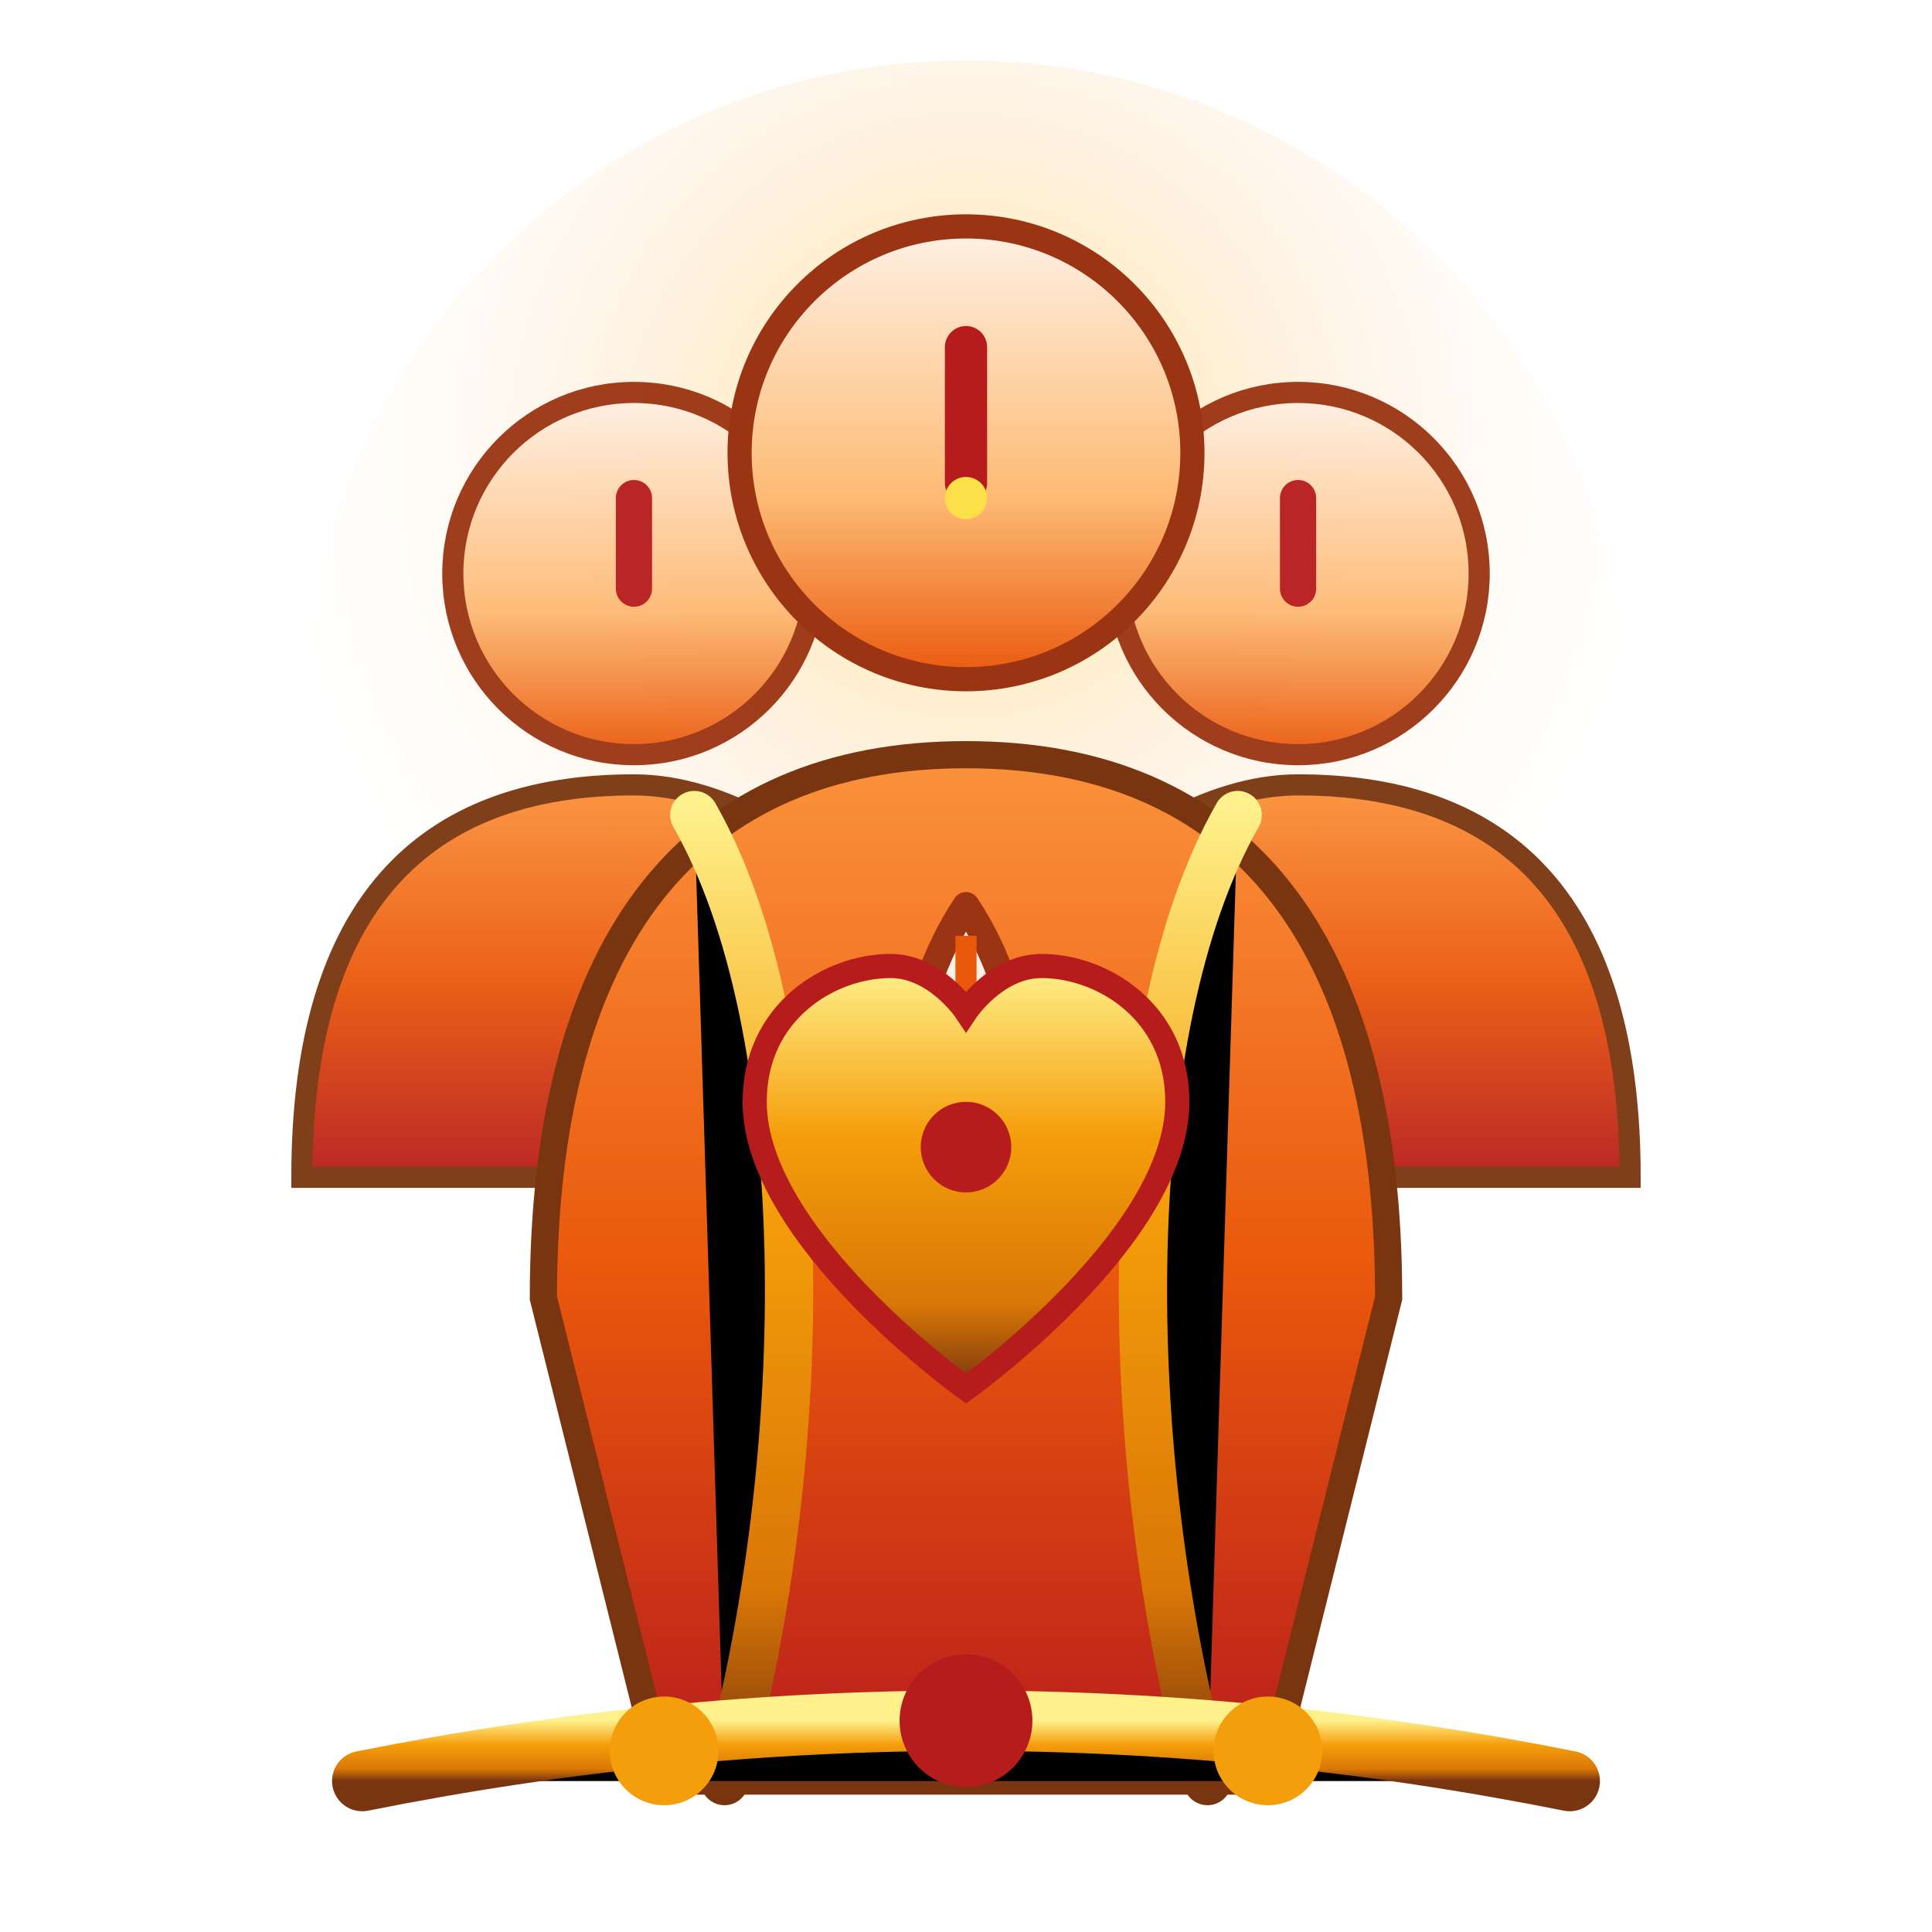
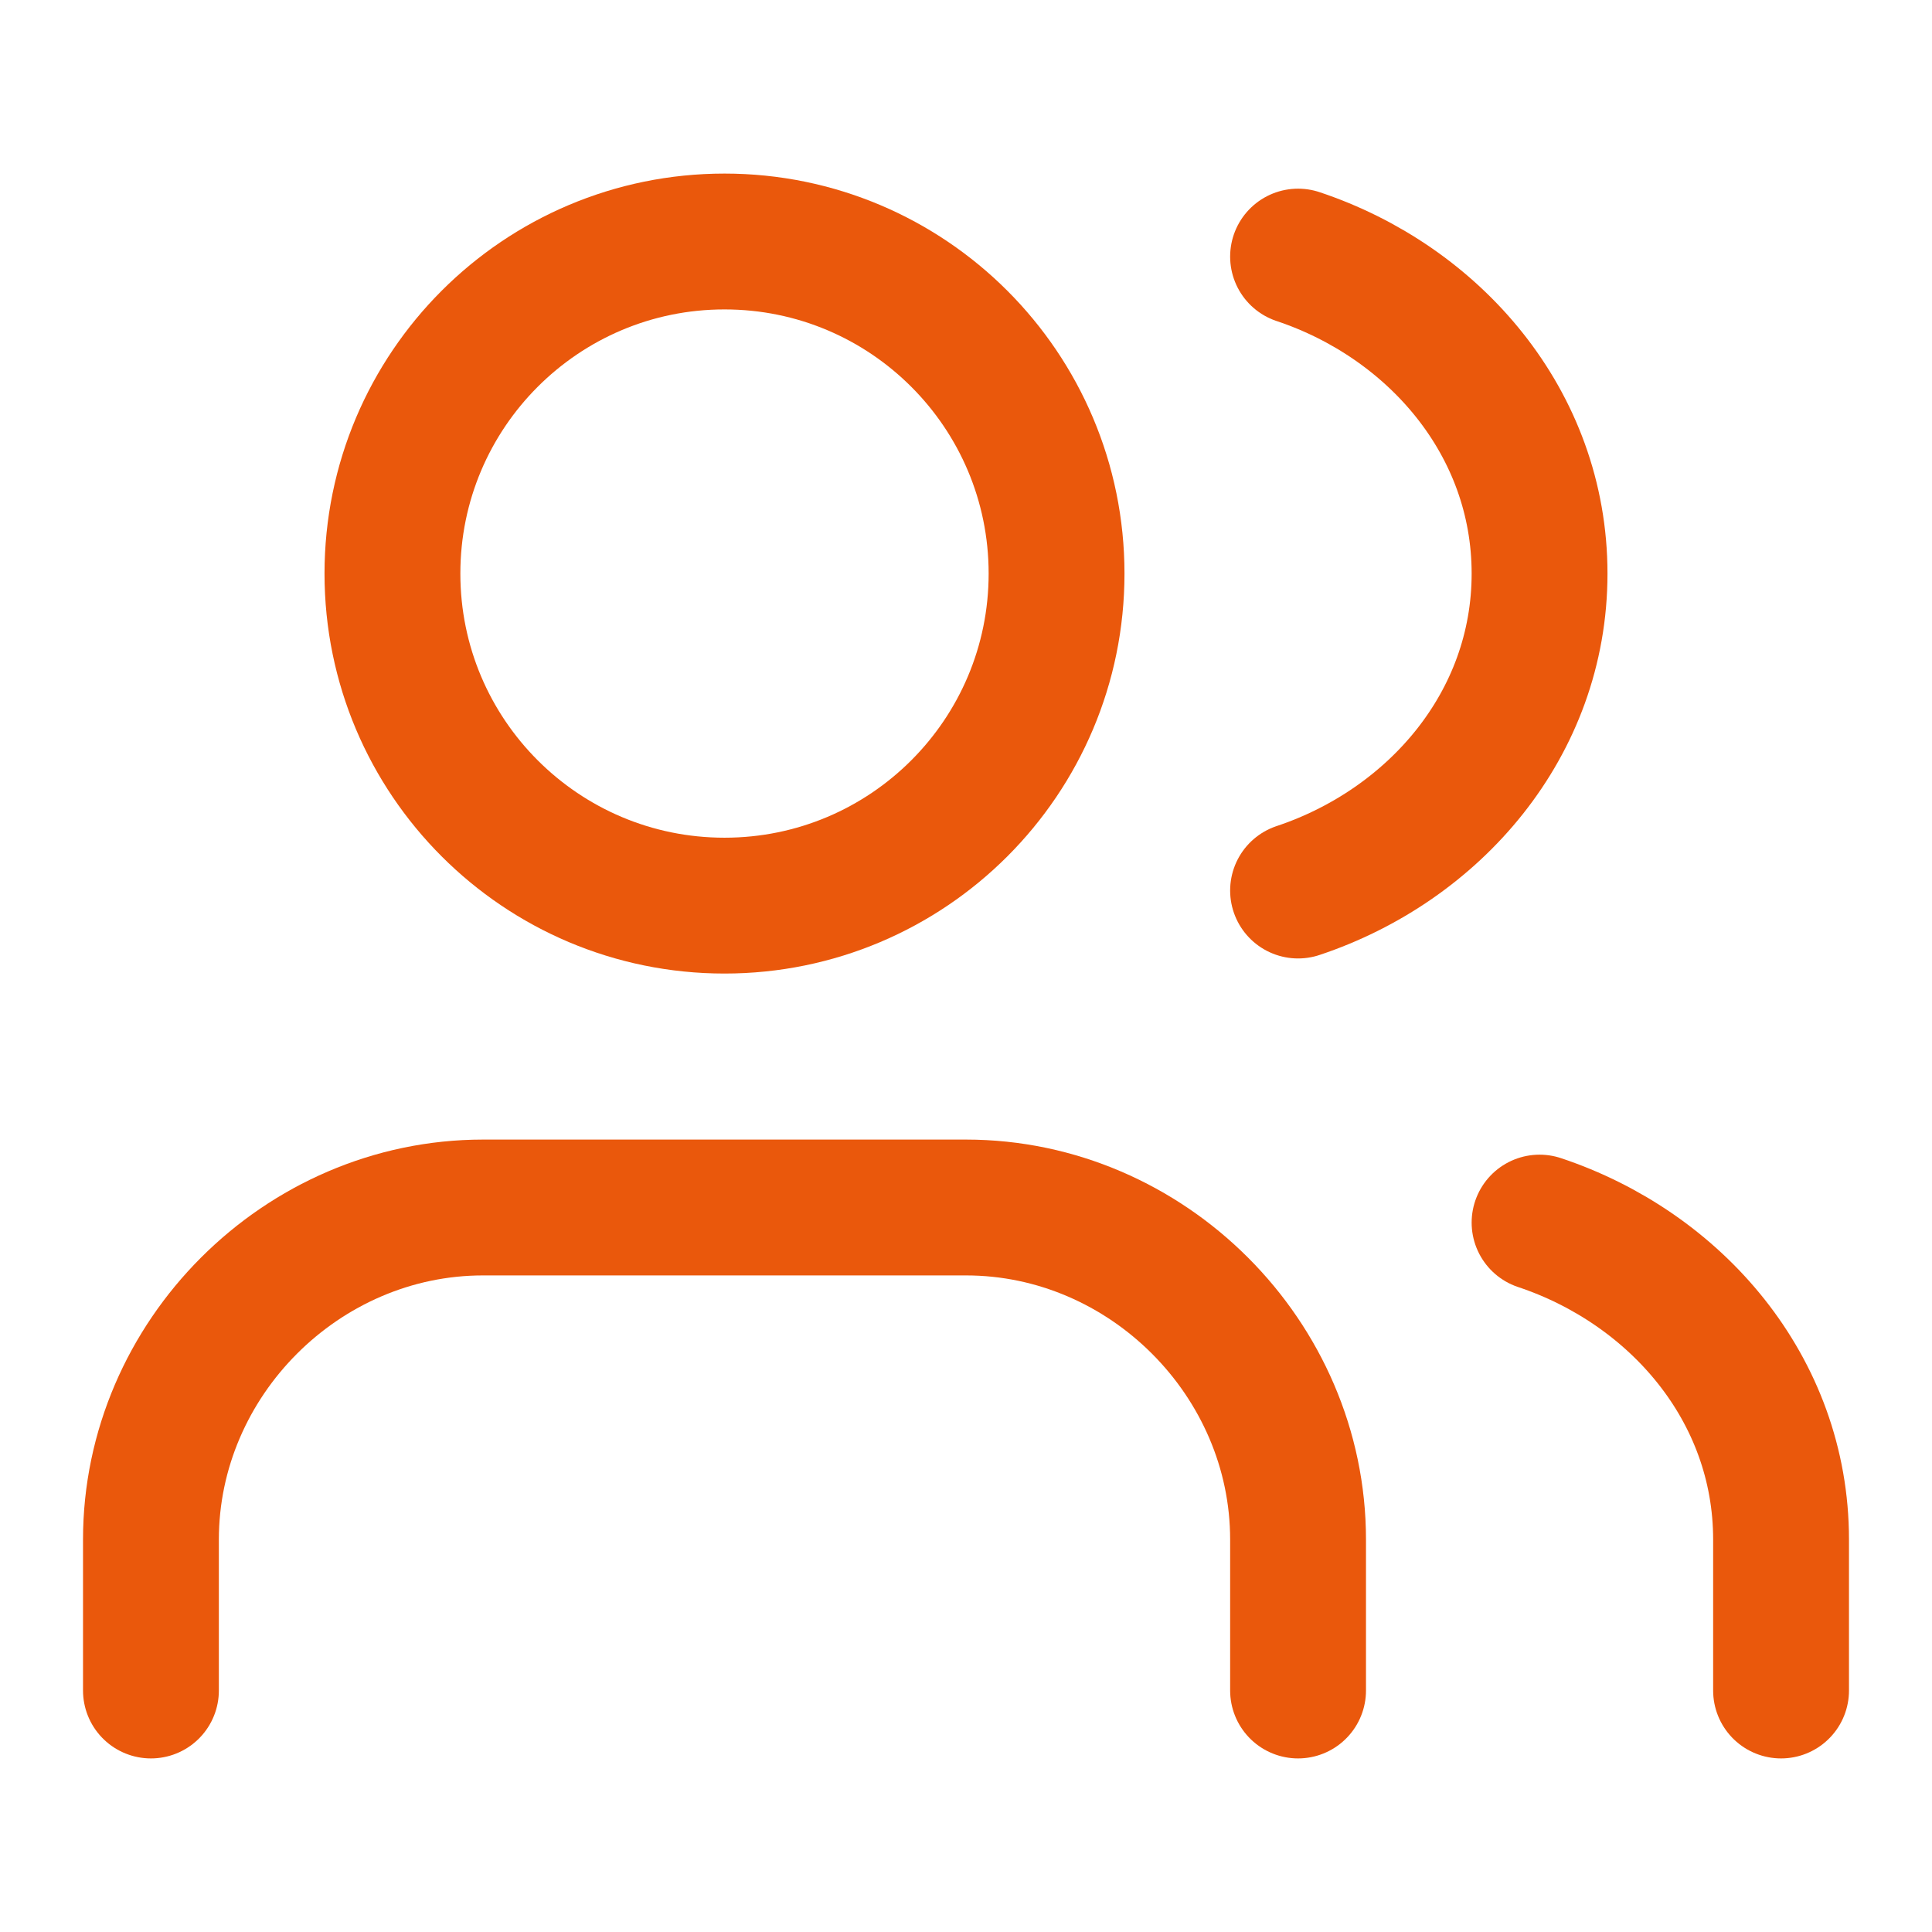
- <svg xmlns="http://www.w3.org/2000/svg" viewBox="0 0 64 64" width="64" height="64" role="img" aria-label="Volunteer Sevakas in Service">
-   <defs>
-     <radialGradient id="vol_aura" cx="50%" cy="30%" r="55%">
-       <stop offset="0%" stop-color="#FEF08A" stop-opacity="0.85" />
-       <stop offset="50%" stop-color="#FED7AA" stop-opacity="0.3" />
-       <stop offset="100%" stop-color="#FFFBEB" stop-opacity="0" />
-     </radialGradient>
-     <linearGradient id="vol_gold" x1="0%" y1="0%" x2="0%" y2="100%">
-       <stop offset="0%" stop-color="#FEF08A" />
-       <stop offset="40%" stop-color="#F59E0B" />
-       <stop offset="80%" stop-color="#D97706" />
-       <stop offset="100%" stop-color="#78350F" />
-     </linearGradient>
-     <linearGradient id="vol_saffron" x1="0%" y1="0%" x2="0%" y2="100%">
-       <stop offset="0%" stop-color="#FB923C" />
-       <stop offset="50%" stop-color="#EA580C" />
-       <stop offset="100%" stop-color="#B71C1C" />
-     </linearGradient>
-     <linearGradient id="vol_skin" x1="0%" y1="0%" x2="0%" y2="100%">
-       <stop offset="0%" stop-color="#FFF1E6" />
-       <stop offset="60%" stop-color="#FDBA74" />
-       <stop offset="100%" stop-color="#EA580C" />
-     </linearGradient>
-   </defs>
-   <circle cx="32" cy="24" r="22" fill="url(#vol_aura)" />
-   <g opacity="0.95">
-     <circle cx="21" cy="19" r="6" fill="url(#vol_skin)" stroke="#9A3412" stroke-width="0.7" />
-     <line x1="21" y1="16.5" x2="21" y2="19.5" stroke="#B71C1C" stroke-width="1.2" stroke-linecap="round" />
-     <path d="M 10 39 C 10 30 14 26 21 26 C 24 26 27 28 29 30 L 25 39 Z" fill="url(#vol_saffron)" stroke="#78350F" stroke-width="0.7" />
-   </g>
-   <g opacity="0.95">
-     <circle cx="43" cy="19" r="6" fill="url(#vol_skin)" stroke="#9A3412" stroke-width="0.7" />
-     <line x1="43" y1="16.5" x2="43" y2="19.5" stroke="#B71C1C" stroke-width="1.2" stroke-linecap="round" />
-     <path d="M 54 39 C 54 30 50 26 43 26 C 40 26 37 28 35 30 L 39 39 Z" fill="url(#vol_saffron)" stroke="#78350F" stroke-width="0.7" />
-   </g>
-   <g>
-     <circle cx="32" cy="15" r="7.5" fill="url(#vol_skin)" stroke="#9A3412" stroke-width="0.8" />
-     <path d="M 32 11.5 L 32 16" stroke="#B71C1C" stroke-width="1.4" stroke-linecap="round" />
-     <circle cx="32" cy="16.5" r="0.7" fill="#FDE047" />
-     <path d="M 18 43 C 18 31 23 25 32 25 C 41 25 46 31 46 43 L 42 59 L 22 59 Z" fill="url(#vol_saffron)" stroke="#78350F" stroke-width="0.9" />
-     <path d="M 23 27 C 27 34 27 48 24 59" stroke="url(#vol_gold)" stroke-width="1.6" stroke-linecap="round" />
-     <path d="M 41 27 C 37 34 37 48 40 59" stroke="url(#vol_gold)" stroke-width="1.6" stroke-linecap="round" />
-     <path d="M 32 30 C 30 33 29 38 32 44 C 35 38 34 33 32 30 Z" fill="#FFF1E6" stroke="#9A3412" stroke-width="0.9" stroke-linejoin="round" />
-     <line x1="32" y1="31" x2="32" y2="43" stroke="#EA580C" stroke-width="0.7" />
-   </g>
-   <path d="M 32 46 C 32 46 25 41 25 36.5 C 25 33.5 27.5 32 29.5 32 C 31 32 32 33.5 32 33.5 C 32 33.5 33 32 34.5 32 C 36.5 32 39 33.5 39 36.5 C 39 41 32 46 32 46 Z" fill="url(#vol_gold)" stroke="#B71C1C" stroke-width="0.8" />
-   <circle cx="32" cy="38" r="1.5" fill="#B71C1C" />
-   <path d="M 12 59 Q 32 55 52 59" stroke="url(#vol_gold)" stroke-width="2" stroke-linecap="round" />
-   <circle cx="22" cy="58" r="1.8" fill="#F59E0B" />
-   <circle cx="32" cy="57" r="2.2" fill="#B71C1C" />
-   <circle cx="42" cy="58" r="1.8" fill="#F59E0B" />
+ <svg xmlns="http://www.w3.org/2000/svg" viewBox="0 0 64 64" width="64" height="64" fill="none" stroke="#ea580c" stroke-width="4.5" stroke-linecap="round" stroke-linejoin="round" role="img" aria-label="Volunteer">
+   <path d="M 43 56 V 51 C 43 45 38 40 32 40 H 16 C 10 40 5 45 5 51 V 56" />
+   <circle cx="24" cy="19" r="11" />
+   <path d="M 59 56 V 51 C 59 46 55.5 42 51 40.5" />
+   <path d="M 43 8.5 C 47.5 10 51 14 51 19 C 51 24 47.5 28 43 29.5" />
</svg>
